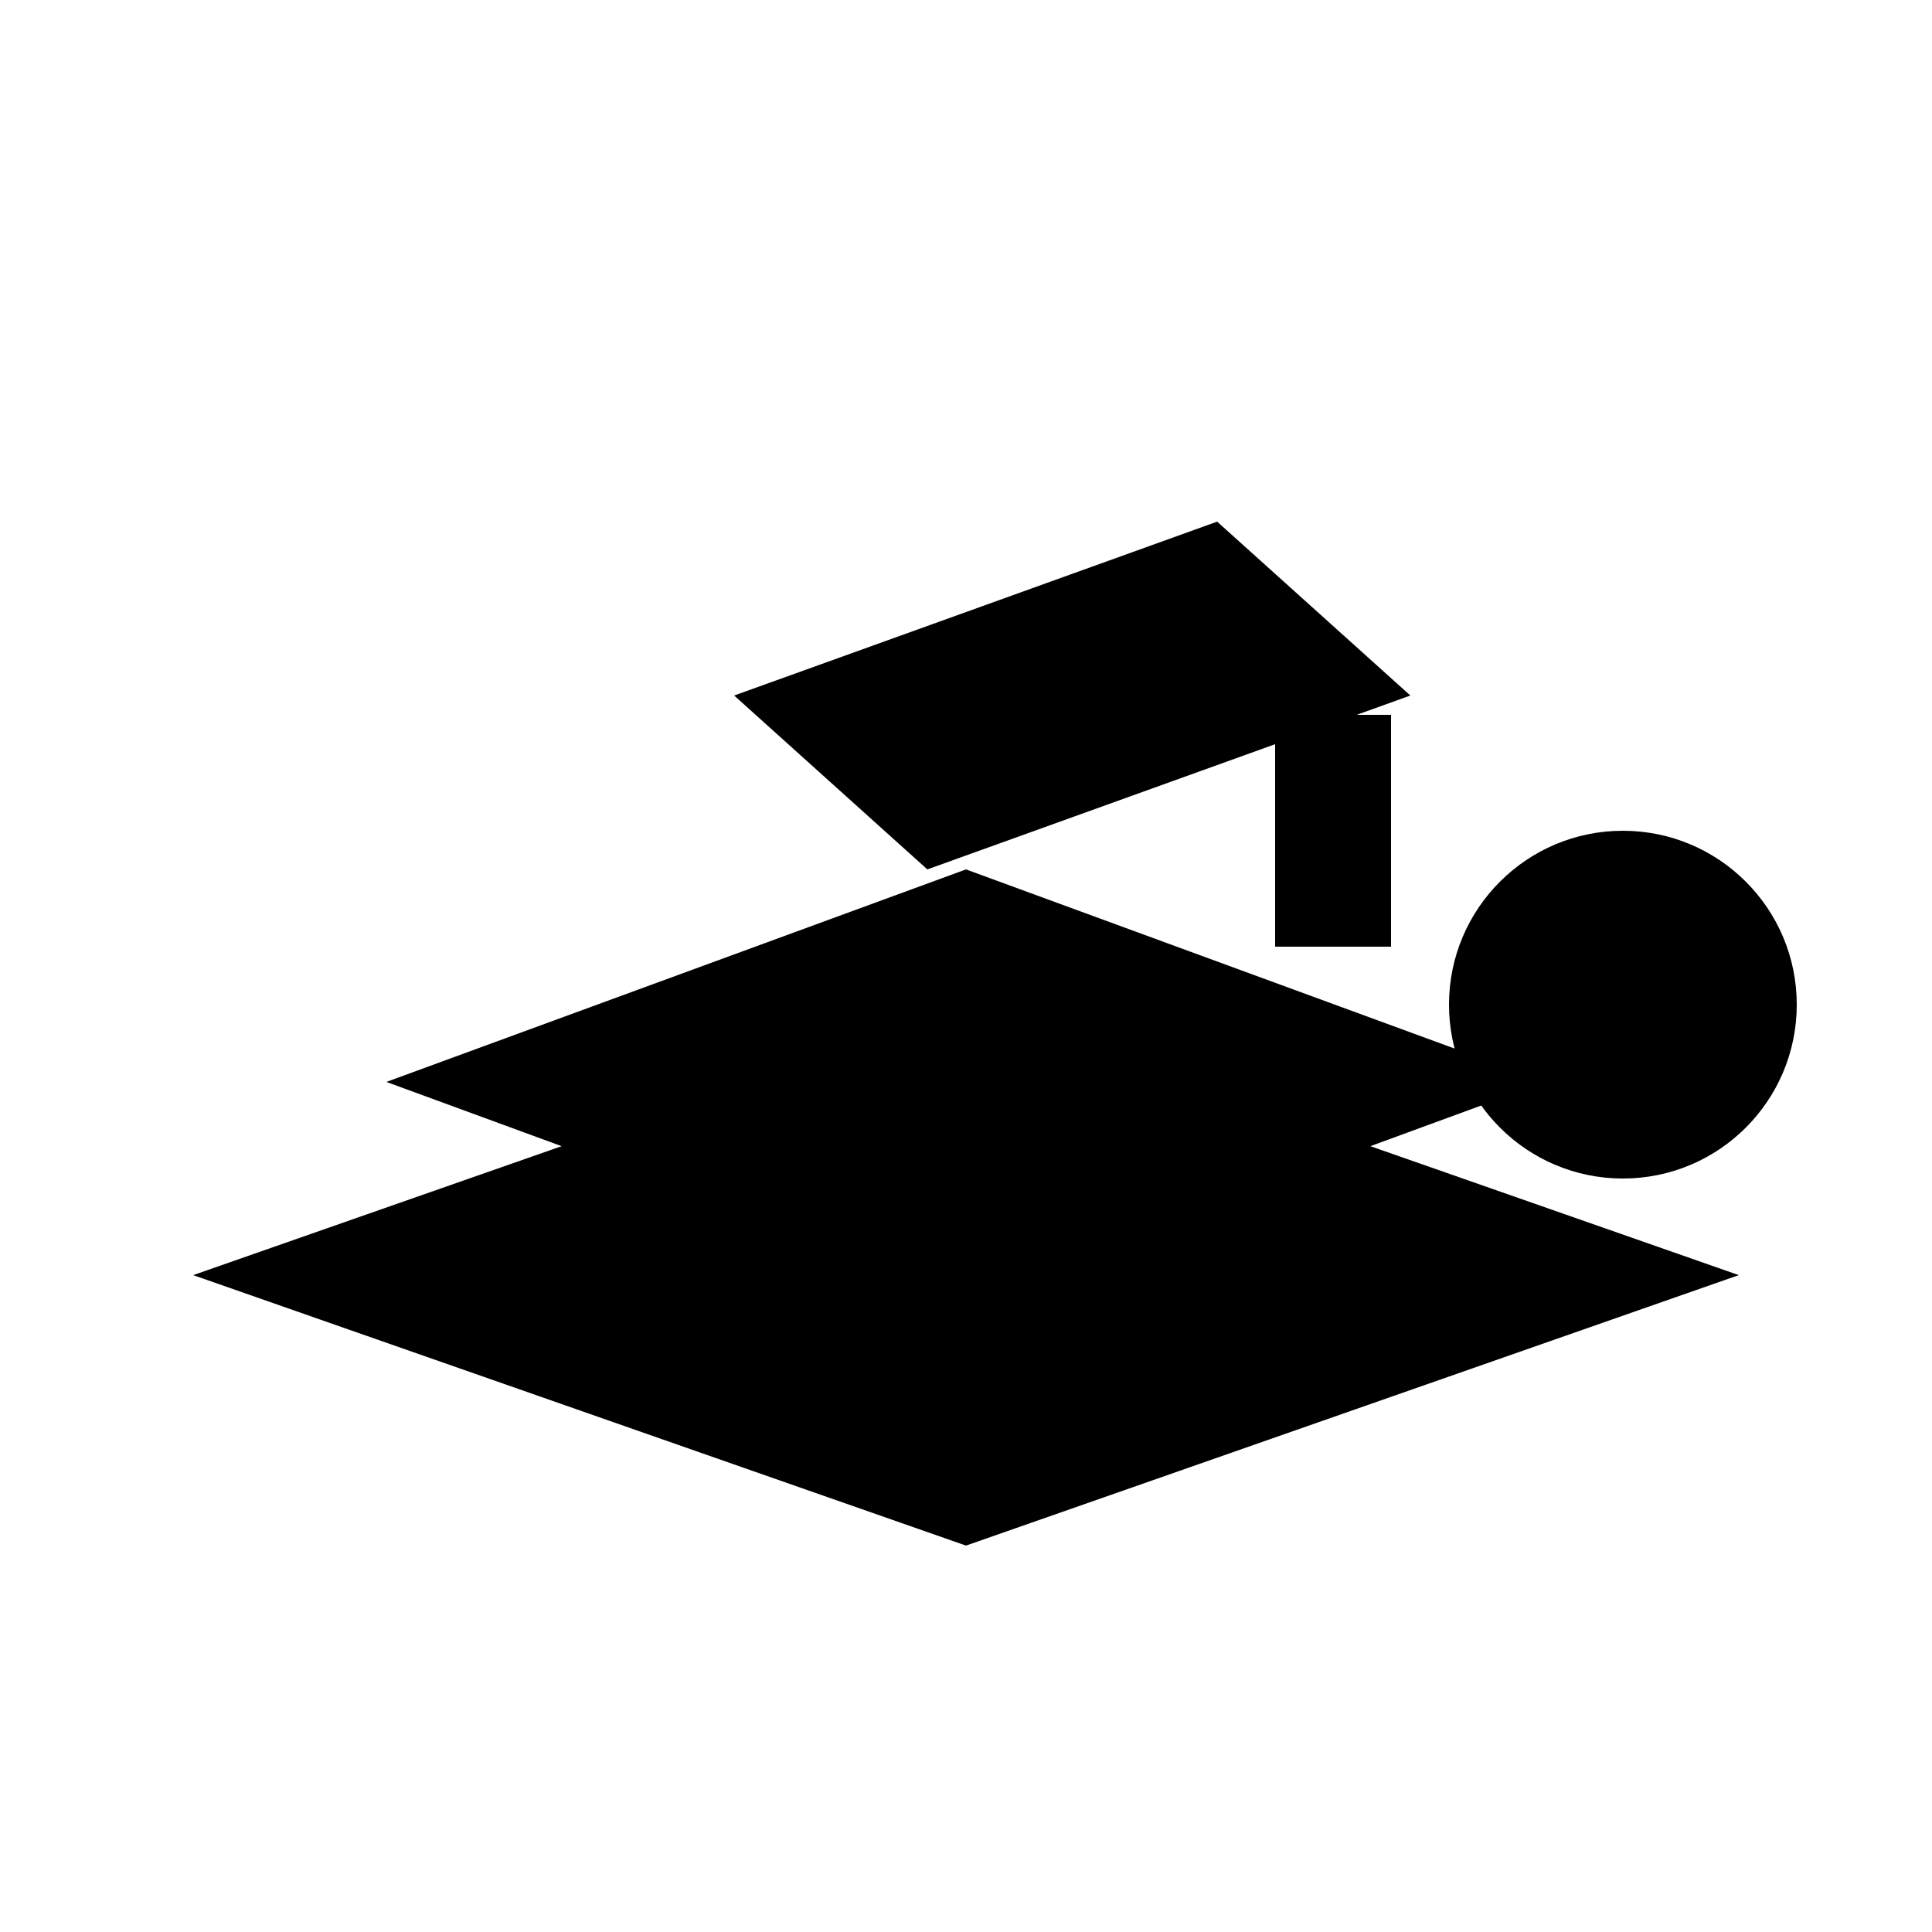
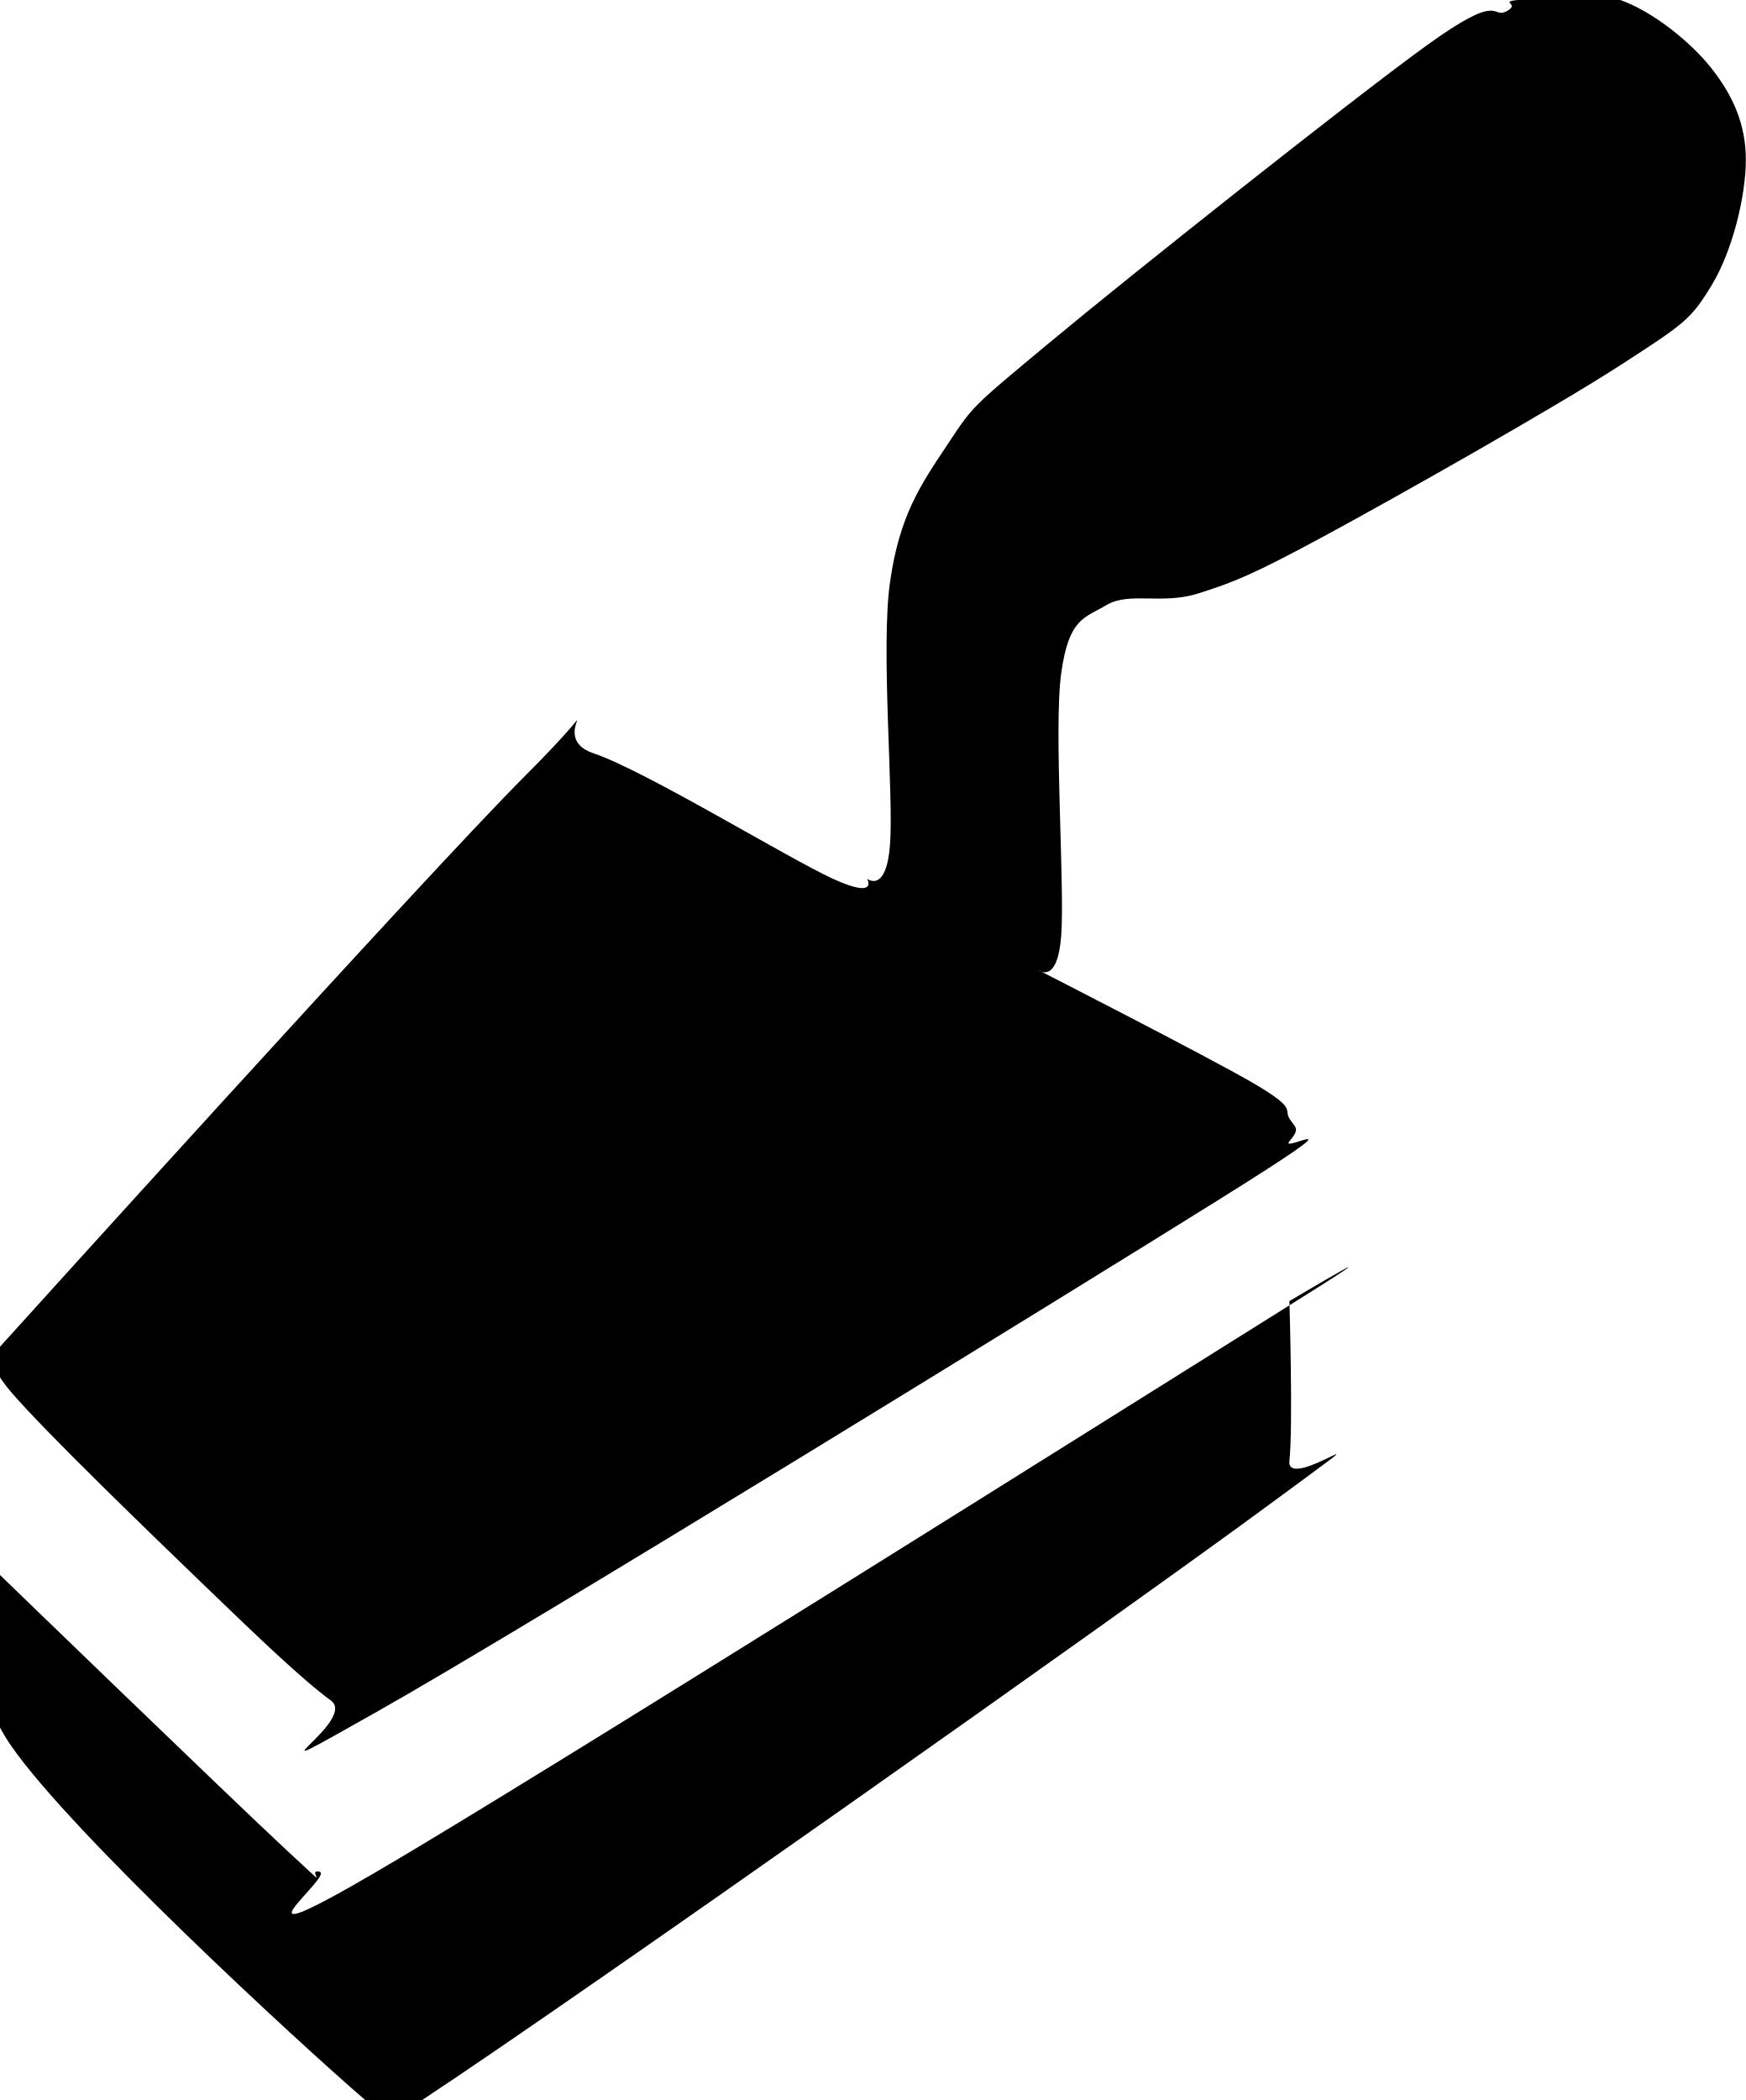
- <svg xmlns="http://www.w3.org/2000/svg" viewBox="0 0 100 100" preserveAspectRatio="xMidYMid meet" role="img" aria-label="Beton logo">
-   <polygon fill="#000" points="10,66 50,80 90,66 50,52" />
-   <polygon fill="#000" points="20,56 50,67 80,56 50,45" />
-   <circle cx="84" cy="52" r="9" fill="#000" />
-   <rect x="66" y="37" width="6" height="12" fill="#000" />
-   <polygon fill="#000" points="38,36 63,27 73,36 48,45" />
+ <svg xmlns="http://www.w3.org/2000/svg" viewBox="0 0 153 184" role="img" aria-label="Beton logo">
+   <g fill="#000" fill-rule="evenodd">
+     <path d="M 133 0 C 134.67 -0.17 139.17 -1 142 0 C 144.83 1 148.17 3.67 150 6 C 151.83 8.33 153 10.83 153 14 C 153 17.17 151.83 22 150 25 C 148.17 28 147.67 28.33 142 32 C 136.33 35.67 122.17 43.67 116 47 C 109.83 50.33 108.17 51 105 52 C 101.83 53 99 51.83 97 53 C 95 54.17 93.67 54.17 93 59 C 92.33 63.83 93.33 77.67 93 82 C 92.67 86.33 91 85 91 85 C 91 85 106.33 92.83 110 95 C 113.67 97.17 112.5 97.17 113 98 C 113.5 98.83 114 98.83 113 100 C 112 101.17 120.33 96.67 107 105 C 93.67 113.33 46 142.67 33 150 C 20 157.33 31.5 150.83 29 149 C 26.5 147.17 22.67 143.5 18 139 C 13.33 134.5 4 125.5 1 122 C -2 118.5 0 118 0 118 C 0 118 37.33 76.67 46 68 C 54.67 59.33 47.5 64.5 52 66 C 56.5 67.5 69 75.17 73 77 C 77 78.83 76 77 76 77 C 76 77 77.67 78.33 78 74 C 78.33 69.67 77.17 56.83 78 51 C 78.83 45.17 80.67 42.5 83 39 C 85.33 35.5 85 35.83 92 30 C 99 24.17 118.33 8.83 125 4 C 131.67 -0.83 130.67 1.67 132 1 C 133.33 0.33 131.33 0.17 133 0 Z" />
+     <path d="M 113 114 C 113 114 113.33 125 113 128 C 112.67 131 123.67 122.67 111 132 C 98.33 141.33 50.17 175.33 37 184 C 23.83 192.67 38 189.17 32 184 C 26 178.83 6.33 160.67 1 153 C -4.33 145.33 0 138 0 138 C 0 138 20.33 157.67 25 162 C 29.67 166.33 26.67 163.67 28 164 C 29.33 164.33 19 172.17 33 164 C 47 155.83 98.67 123.33 112 115 C 125.33 106.67 113 114 113 114 Z" />
+   </g>
</svg>
